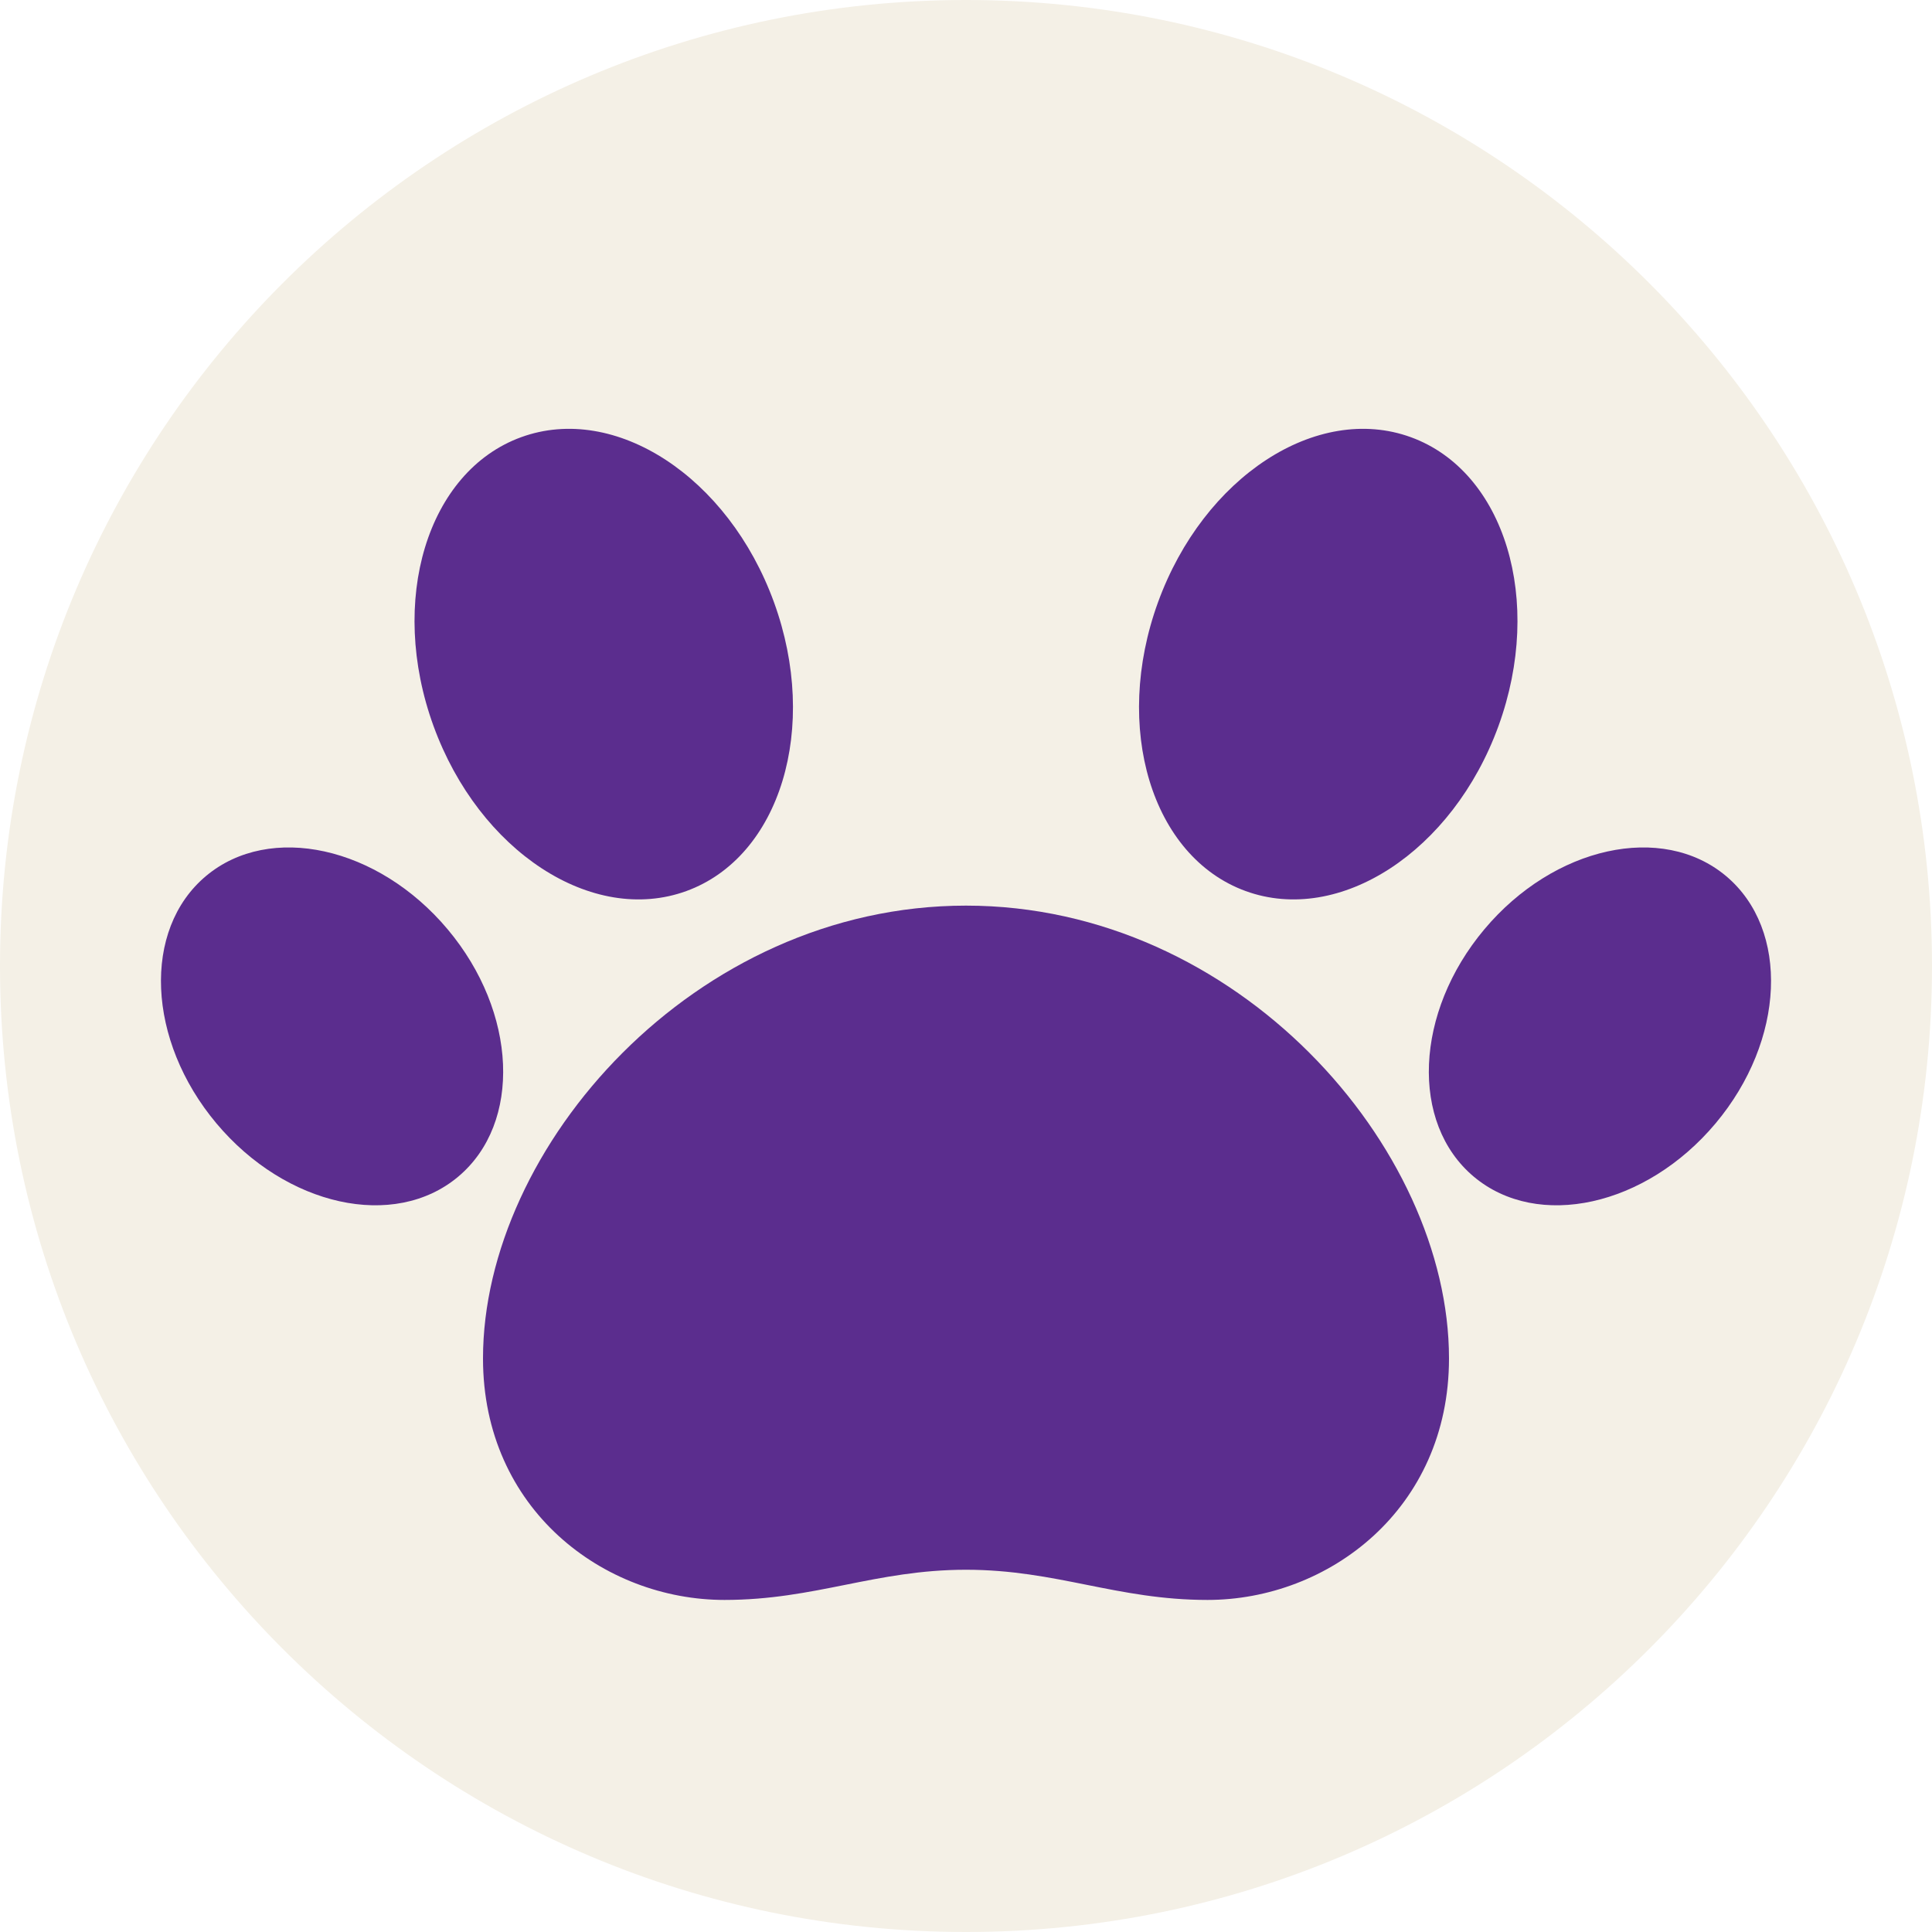
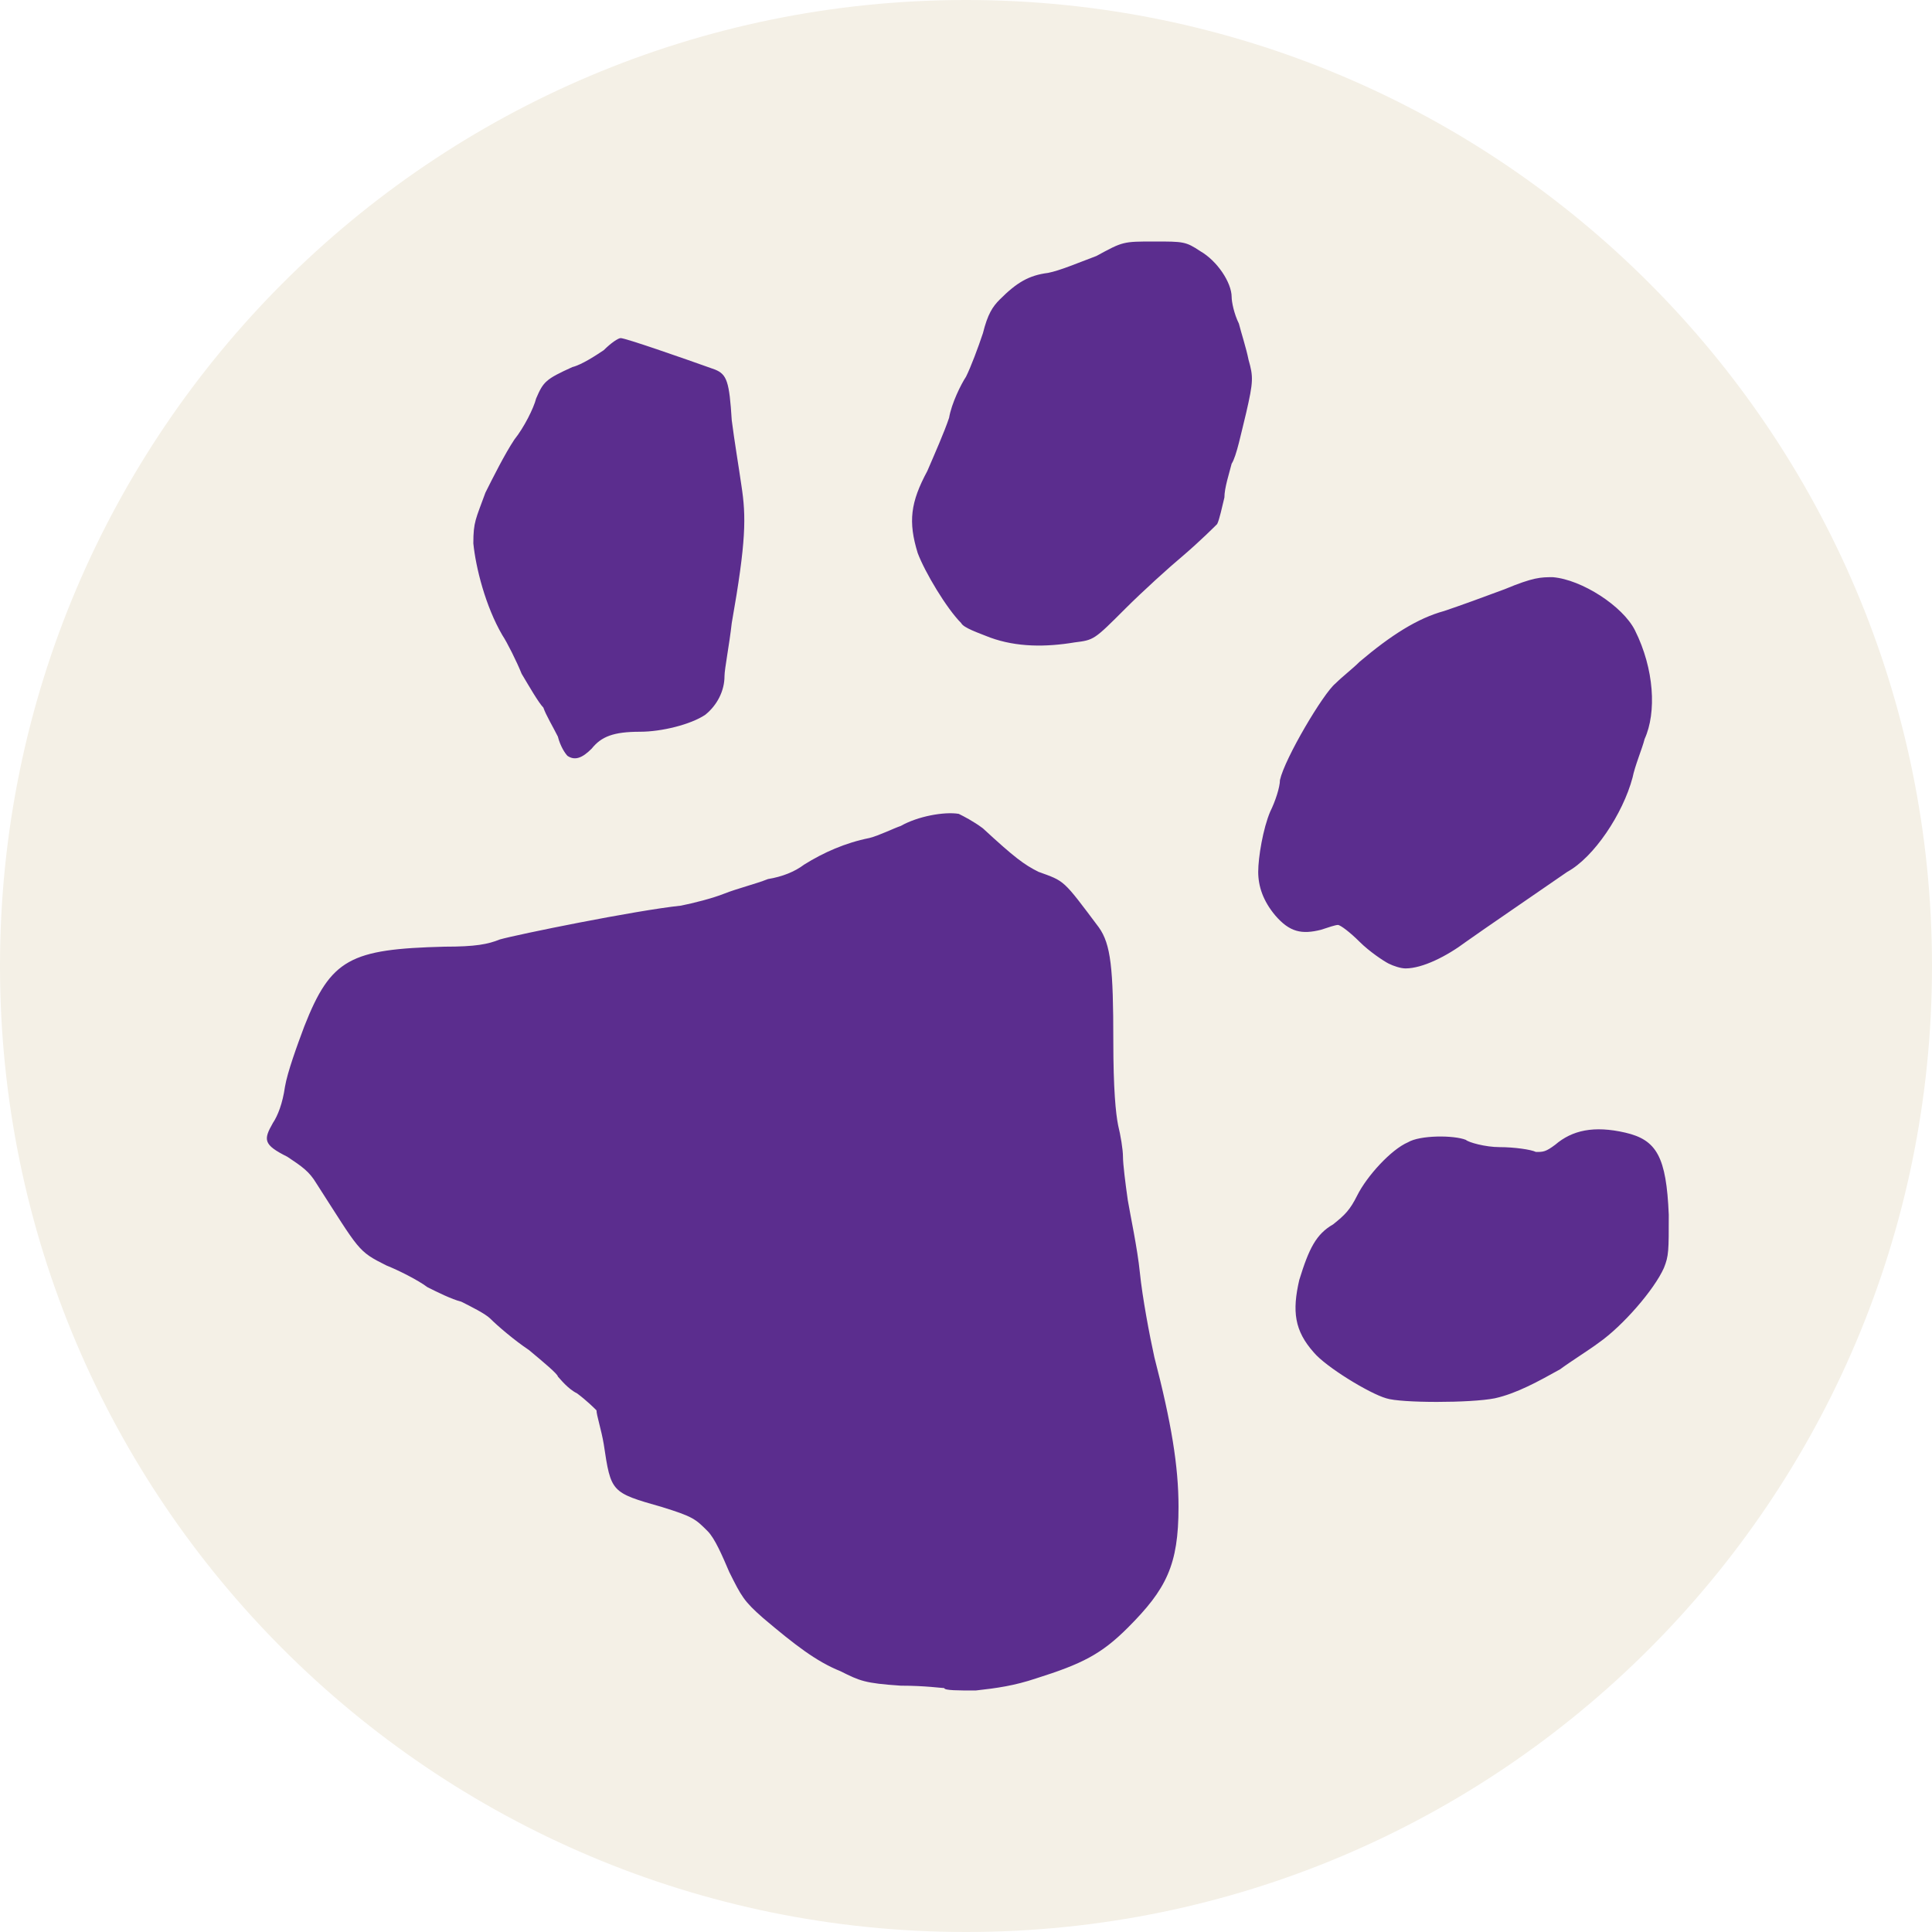
<svg xmlns="http://www.w3.org/2000/svg" viewBox="0 0 64 64">
  <circle cx="32" cy="32" r="32" fill="#F4F0E6" />
-   <g fill="#5B2D8E">
-     <ellipse cx="20" cy="22" rx="6" ry="8" transform="rotate(-20 20 22)" />
-     <ellipse cx="44" cy="22" rx="6" ry="8" transform="rotate(20 44 22)" />
-     <ellipse cx="11" cy="34" rx="5" ry="6.5" transform="rotate(-40 11 34)" />
-     <ellipse cx="53" cy="34" rx="5" ry="6.5" transform="rotate(40 53 34)" />
-     <path d="M32 30c-9 0-16 8-16 15 0 5 4 8 8 8 3 0 5-1 8-1s5 1 8 1c4 0 8-3 8-8 0-7-7-15-16-15z" />
+   <g fill="#5B2D8E" transform="translate(6.4 6.4) scale(.8)">
+     <path d="M31.1 61.9C31.0 61.9 30.3 61.8 29.3 61.8C27.8 61.7 27.6 61.6 26.8 61.2C25.8 60.8 24.9 60.1 23.6 59.0C22.8 58.3 22.7 58.1 22.2 57.1C21.9 56.4 21.6 55.7 21.3 55.4C20.8 54.9 20.7 54.8 19.4 54.4C17.3 53.8 17.3 53.8 17.0 51.8C16.9 51.2 16.7 50.6 16.7 50.4C16.6 50.3 16.3 50.0 15.9 49.7C15.5 49.5 15.2 49.1 15.1 49.0C15.1 48.9 14.5 48.4 13.9 47.9C13.3 47.5 12.6 46.9 12.3 46.6C12.1 46.4 11.5 46.1 11.1 45.9C10.7 45.8 10.1 45.5 9.7 45.3C9.3 45.0 8.5 44.6 8.0 44.4C6.8 43.8 6.9 43.8 5.1 41.0C4.8 40.5 4.5 40.3 3.9 39.9C2.9 39.4 2.9 39.2 3.3 38.5C3.5 38.2 3.7 37.7 3.8 37.0C3.9 36.4 4.3 35.3 4.6 34.5C5.7 31.7 6.5 31.3 10.4 31.2C11.7 31.2 12.2 31.1 12.7 30.9C13.4 30.7 18.3 29.7 20.2 29.5C20.7 29.4 21.5 29.2 22.0 29.0C22.5 28.8 23.3 28.6 23.8 28.4C24.4 28.3 24.9 28.1 25.3 27.8C26.1 27.3 27.0 26.9 28.0 26.7C28.4 26.6 29.0 26.3 29.3 26.2C30.0 25.8 31.1 25.6 31.7 25.7C31.9 25.8 32.3 26.0 32.7 26.3C34.0 27.5 34.4 27.8 35.0 28.1C36.1 28.5 36.0 28.4 37.5 30.4C38.0 31.1 38.1 32.1 38.1 35.1C38.1 37.1 38.2 38.1 38.3 38.6C38.4 39.0 38.5 39.6 38.5 39.9C38.5 40.2 38.6 41.0 38.7 41.7C38.8 42.3 39.1 43.7 39.2 44.7C39.3 45.7 39.6 47.3 39.8 48.2C40.5 50.9 40.8 52.7 40.8 54.4C40.8 56.8 40.3 57.8 38.7 59.4C37.6 60.5 36.8 60.9 34.9 61.5C34.0 61.8 33.3 61.9 32.4 62.0C31.7 62.0 31.1 62.0 31.1 61.9ZM49.4 49.9C48.7 49.7 46.9 48.6 46.4 48.0C45.6 47.1 45.5 46.3 45.8 45.0C46.2 43.7 46.5 43.1 47.2 42.7C47.7 42.3 47.9 42.1 48.2 41.5C48.6 40.7 49.6 39.6 50.3 39.3C50.8 39.0 52.2 39.0 52.7 39.2C52.8 39.3 53.5 39.5 54.1 39.5C54.7 39.5 55.4 39.6 55.6 39.7C55.9 39.7 56.0 39.7 56.4 39.4C57.1 38.8 58.0 38.6 59.3 38.9C60.6 39.2 61.0 39.9 61.1 42.3C61.1 43.8 61.1 44.0 60.9 44.5C60.5 45.4 59.2 46.9 58.2 47.6C57.8 47.9 57.0 48.4 56.6 48.7C55.7 49.2 54.8 49.7 53.9 49.9C52.9 50.1 50.0 50.1 49.4 49.9ZM49.5 31.9C49.3 31.8 48.7 31.4 48.3 31.0C47.9 30.6 47.5 30.3 47.4 30.3C47.3 30.3 47.0 30.4 46.7 30.5C45.9 30.7 45.4 30.6 44.8 29.9C44.3 29.3 44.1 28.7 44.1 28.1C44.1 27.5 44.3 26.3 44.6 25.6C44.8 25.2 45.0 24.6 45.0 24.3C45.2 23.4 46.8 20.7 47.3 20.3C47.6 20.0 48.0 19.7 48.3 19.4C49.6 18.3 50.7 17.6 51.8 17.3C52.4 17.1 53.5 16.7 54.3 16.4C55.5 15.9 55.8 15.9 56.3 15.9C57.5 16.0 59.2 17.1 59.7 18.1C60.5 19.7 60.6 21.5 60.1 22.6C60.0 23.0 59.7 23.7 59.6 24.2C59.2 25.7 58.0 27.5 56.9 28.1C55.6 29.0 53.4 30.5 52.7 31.0C51.9 31.6 50.9 32.1 50.2 32.1C50.0 32.1 49.7 32.0 49.5 31.9ZM15.5 23.3C15.4 23.2 15.2 22.9 15.1 22.5C14.9 22.1 14.6 21.6 14.5 21.3C14.3 21.1 13.9 20.4 13.6 19.9C13.4 19.4 13.0 18.6 12.8 18.3C12.1 17.1 11.7 15.5 11.6 14.5C11.6 13.6 11.7 13.5 12.1 12.4C12.4 11.8 12.9 10.8 13.3 10.2C13.7 9.7 14.1 8.9 14.2 8.5C14.5 7.8 14.6 7.7 15.7 7.2C16.1 7.1 16.7 6.7 17.0 6.5C17.3 6.2 17.6 6.0 17.7 6.0C17.9 6.0 20.2 6.8 21.6 7.3C22.1 7.5 22.2 7.8 22.3 9.4C22.4 10.2 22.6 11.4 22.7 12.1C22.9 13.4 22.9 14.4 22.3 17.8C22.2 18.7 22.0 19.7 22.0 20.0C22.0 20.6 21.7 21.2 21.2 21.6C20.6 22.0 19.4 22.3 18.5 22.3C17.4 22.3 16.9 22.5 16.5 23.0C16.1 23.4 15.8 23.5 15.5 23.3ZM33.0 18.4C32.5 18.2 31.9 18.0 31.8 17.8C31.2 17.2 30.3 15.7 30.0 14.9C29.6 13.6 29.7 12.8 30.4 11.5C30.7 10.8 31.1 9.9 31.3 9.3C31.4 8.7 31.8 7.9 32.0 7.6C32.2 7.2 32.5 6.4 32.7 5.8C32.9 5.0 33.1 4.7 33.4 4.4C34.1 3.7 34.6 3.4 35.4 3.3C35.9 3.2 36.6 2.9 37.4 2.6C38.5 2.0 38.5 2.0 39.8 2.0C41.0 2.0 41.1 2.0 41.7 2.4C42.4 2.8 43.0 3.7 43.0 4.3C43.0 4.5 43.1 5.0 43.3 5.4C43.4 5.8 43.6 6.4 43.7 6.9C43.9 7.6 43.9 7.8 43.6 9.1C43.4 9.9 43.2 10.9 43.0 11.2C42.9 11.6 42.7 12.2 42.7 12.6C42.6 13.0 42.5 13.5 42.4 13.7C42.3 13.8 41.7 14.4 41.0 15.0C40.4 15.5 39.3 16.5 38.6 17.2C37.3 18.5 37.3 18.5 36.5 18.6C35.3 18.8 34.1 18.8 33.0 18.4Z" />
  </g>
</svg>
